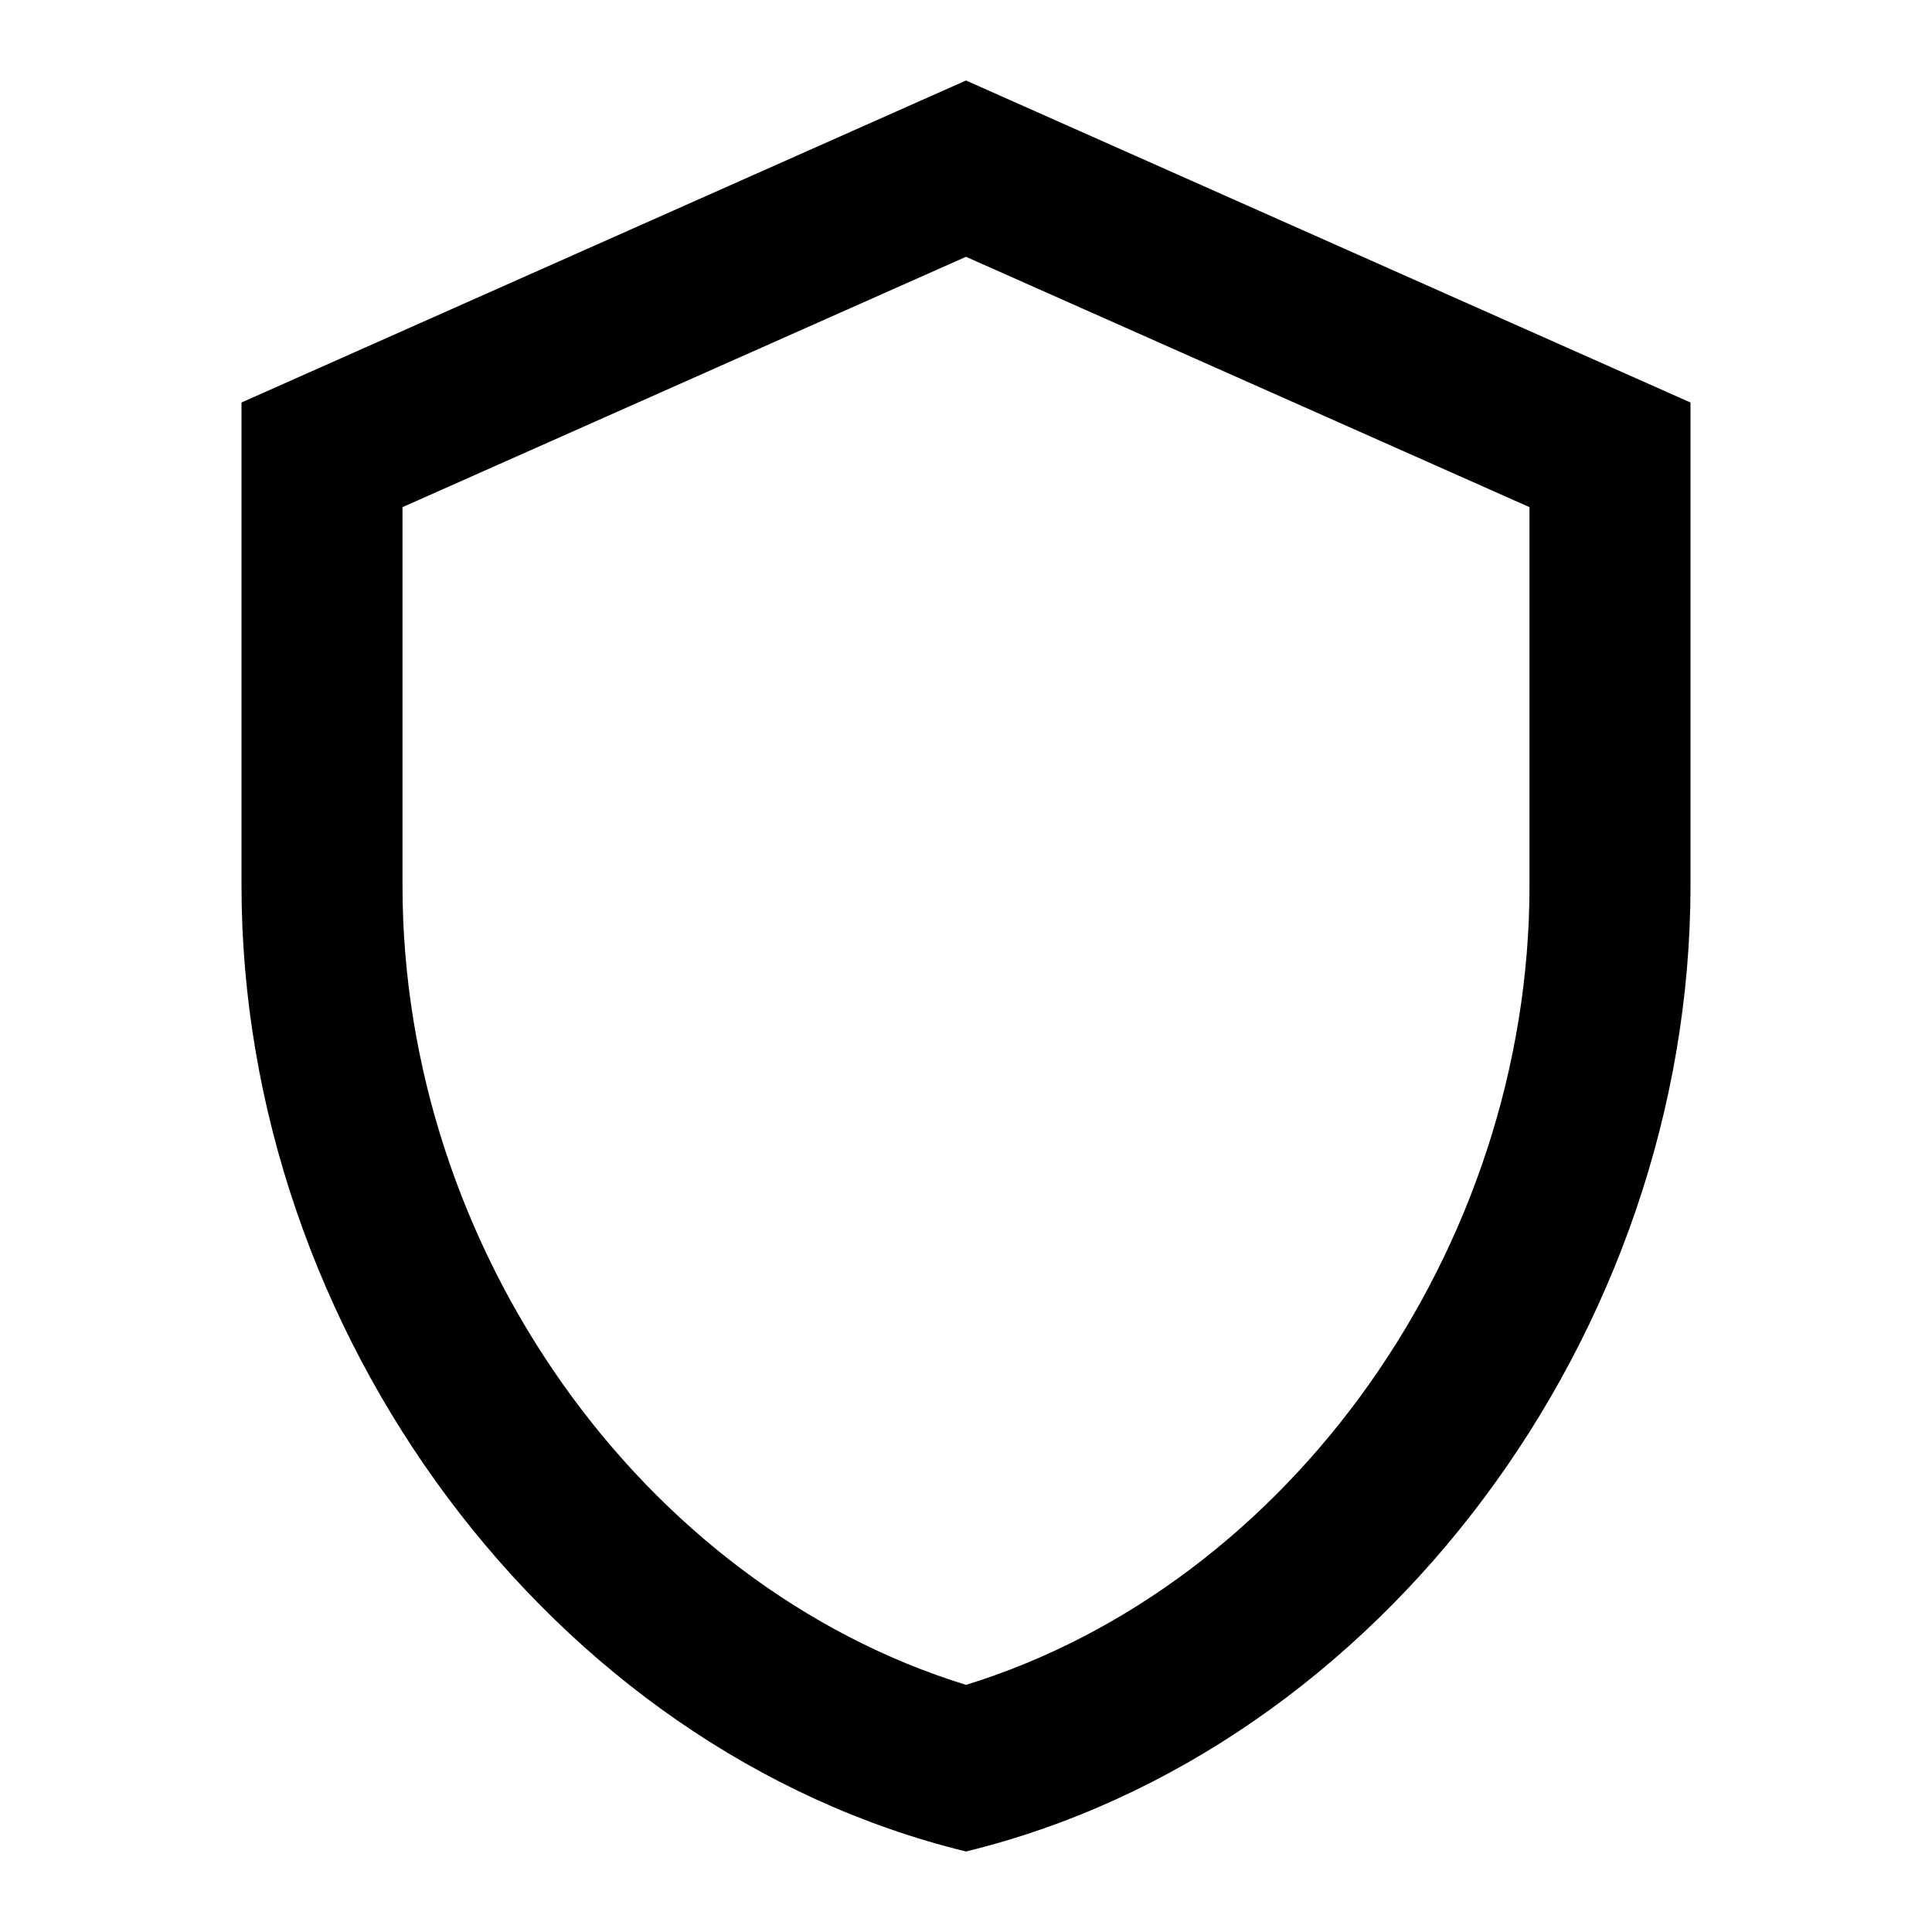
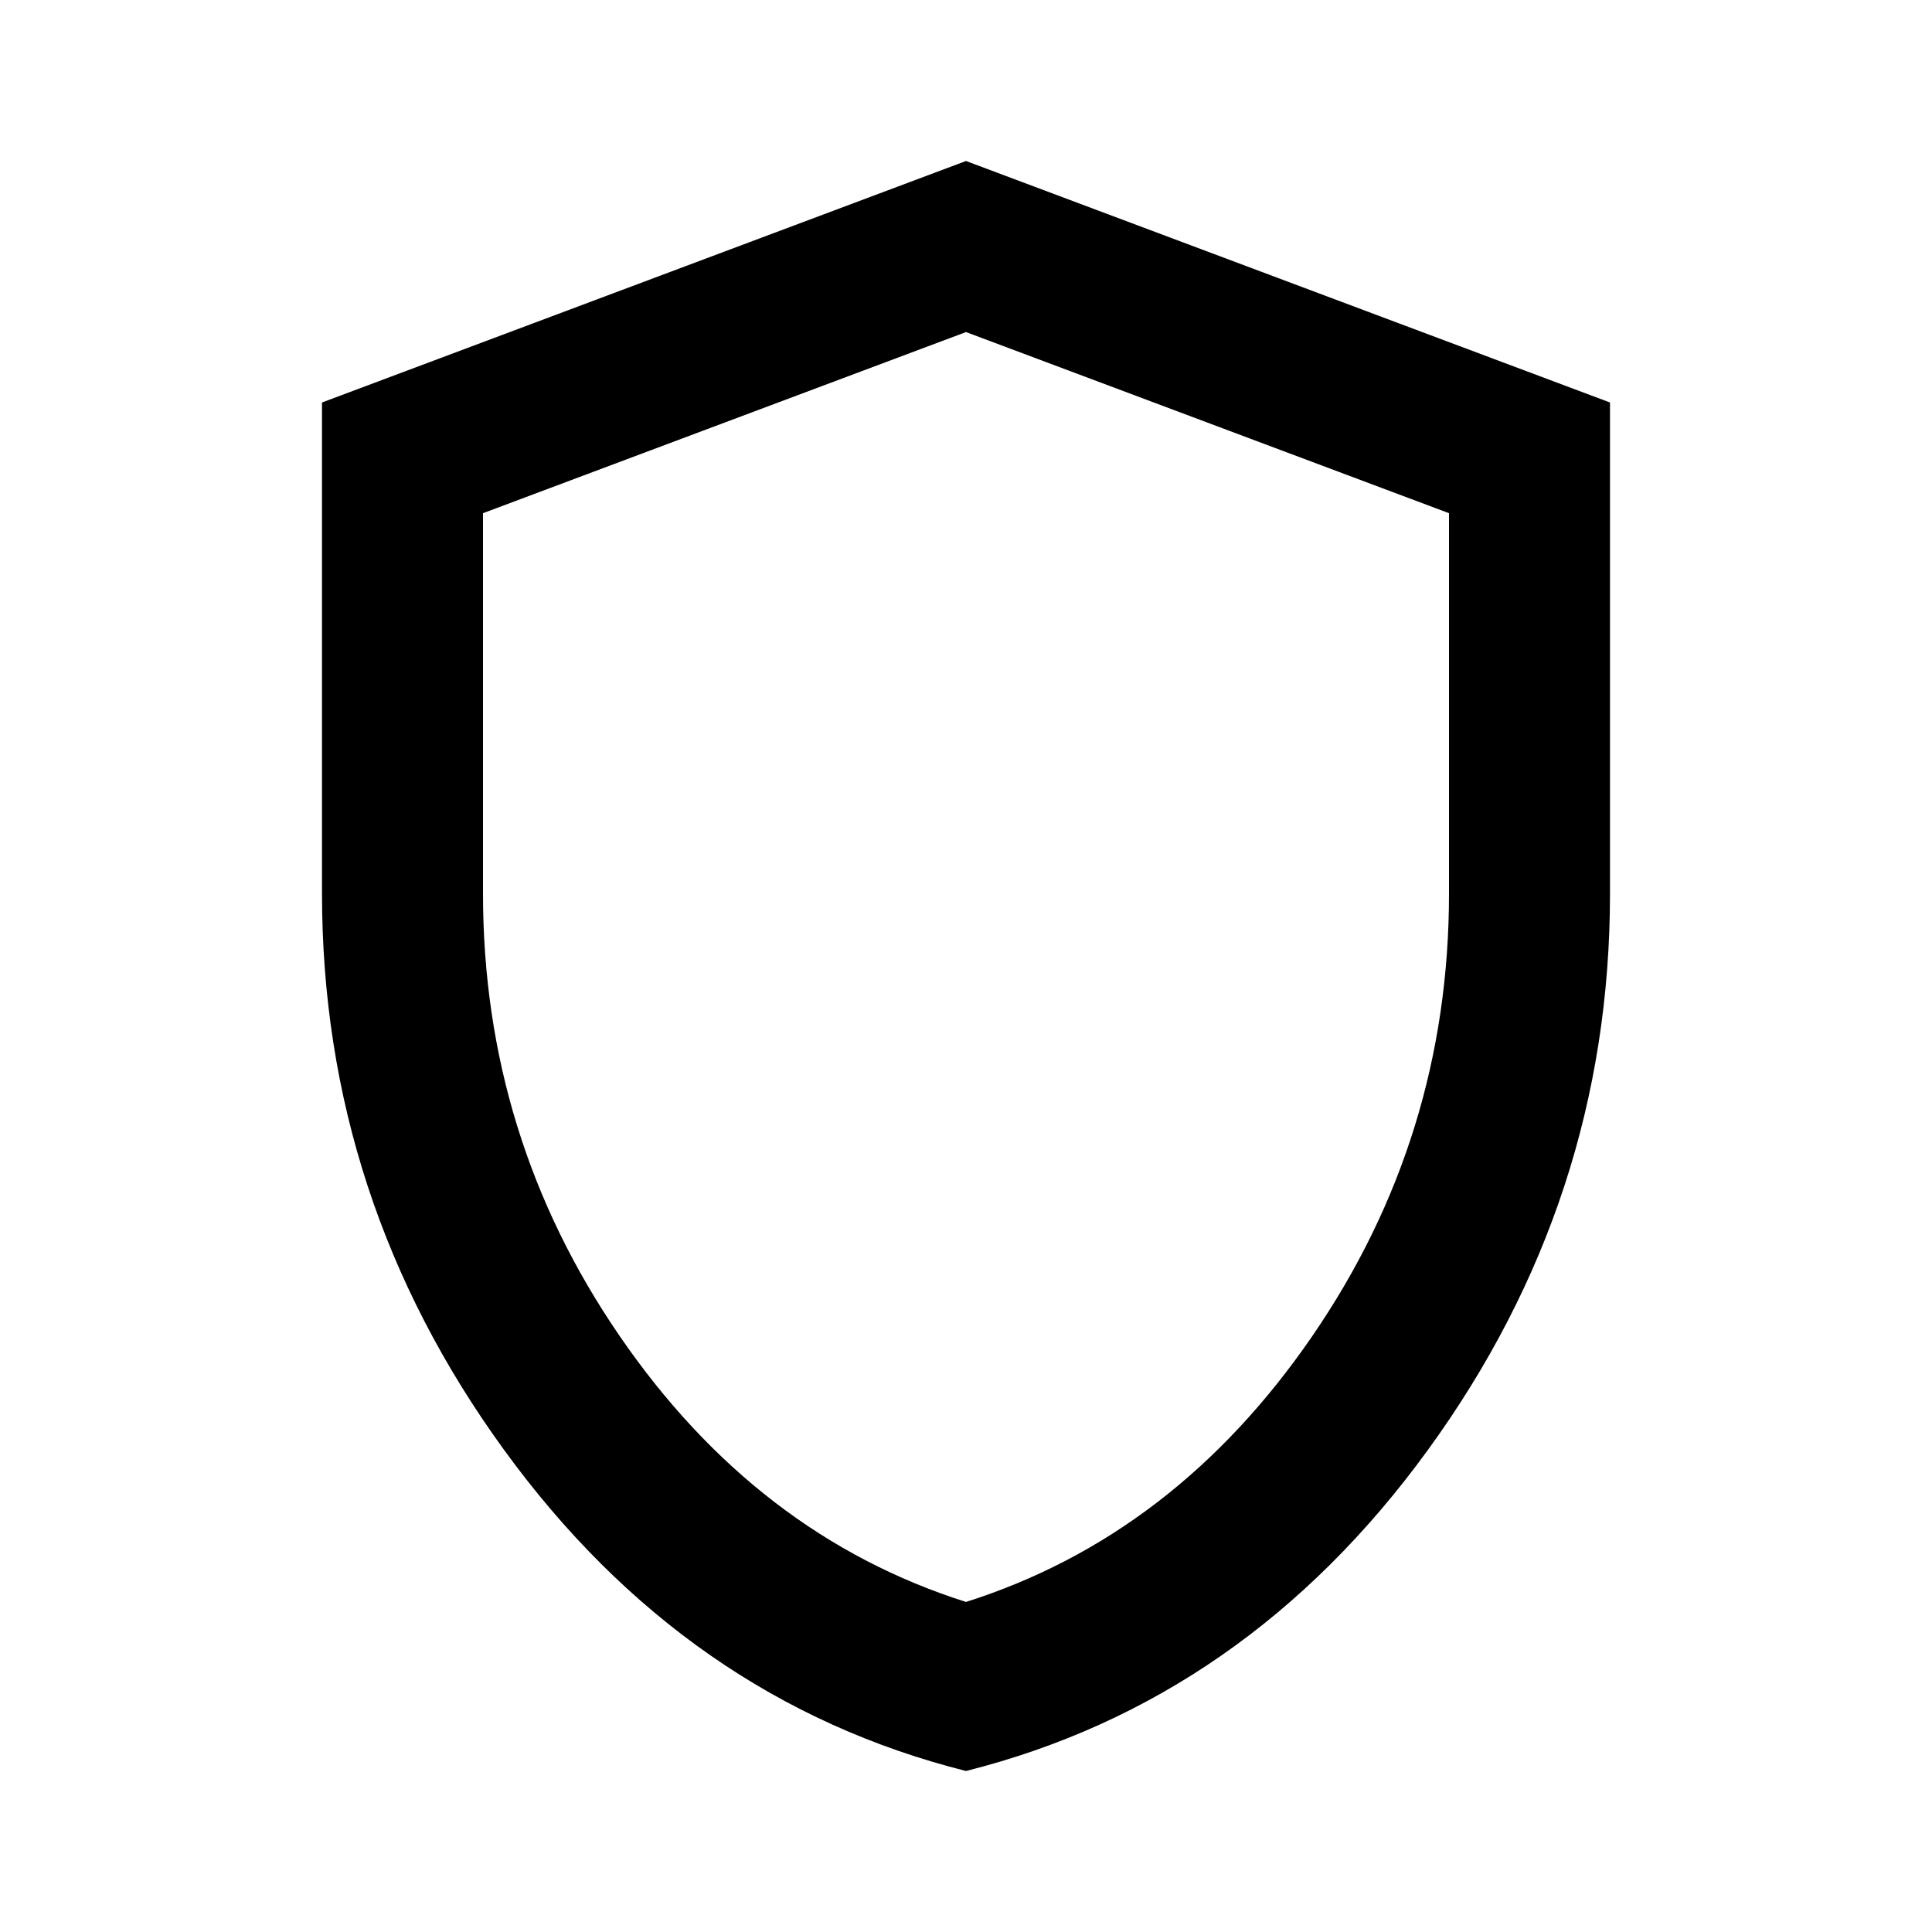
- <svg xmlns="http://www.w3.org/2000/svg" width="24" height="24" viewBox="0 0 24 24" fill="currentColor">
-   <path d="M12 1L3 5v6c0 5.55 3.84 10.74 9 12 5.16-1.26 9-6.45 9-12V5l-9-4zm7 10c0 4.52-2.98 8.69-7 9.93-4.02-1.24-7-5.41-7-9.93V6.3l7-3.11 7 3.11V11z" />
+ <svg xmlns="http://www.w3.org/2000/svg" height="24" viewBox="0 -960 960 960" width="24">
+   <path d="M480-80q-139-35-229.5-159.5T160-516v-244l320-120 320 120v244q0 152-90.5 276.5T480-80Zm0-84q104-33 172-132t68-220v-189l-240-90-240 90v189q0 121 68 220t172 132Zm0-316Z" />
</svg>
